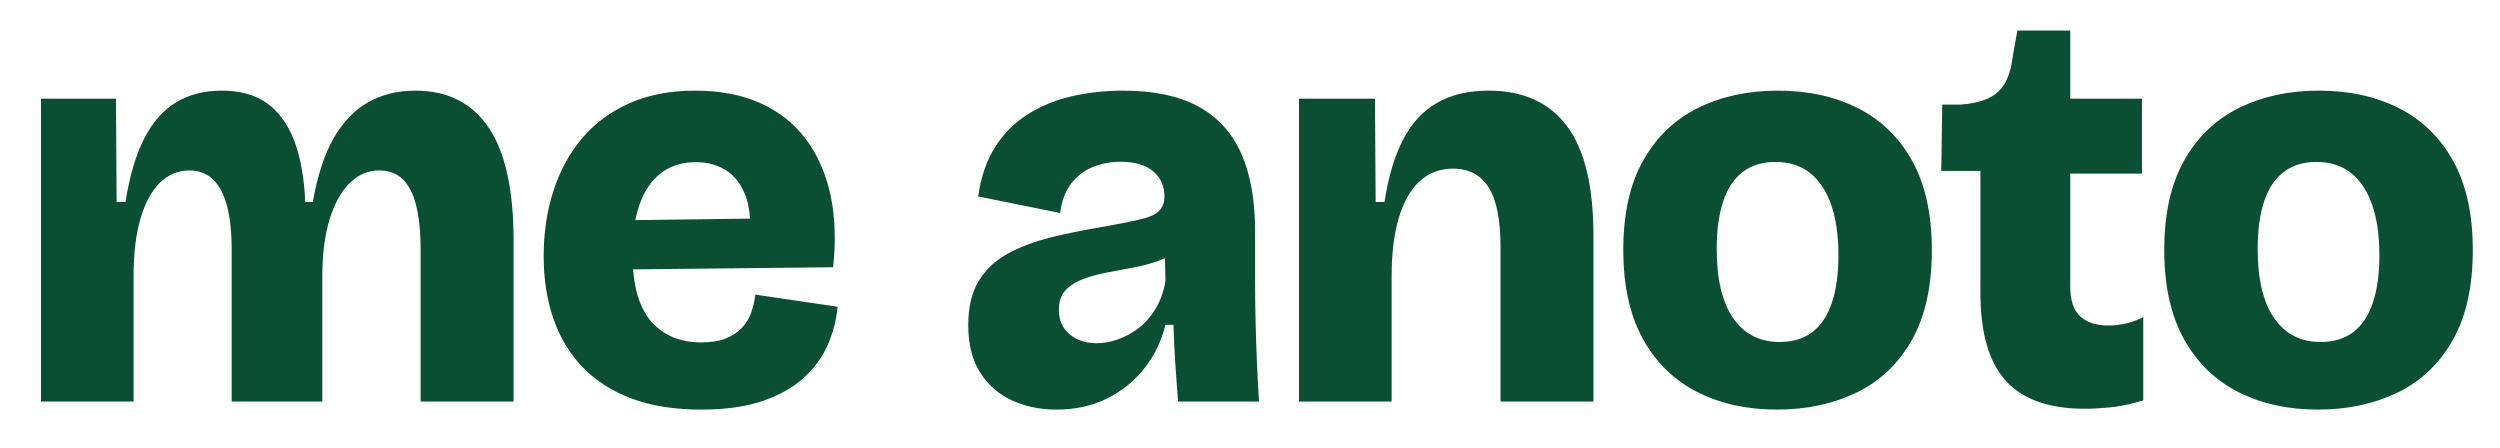
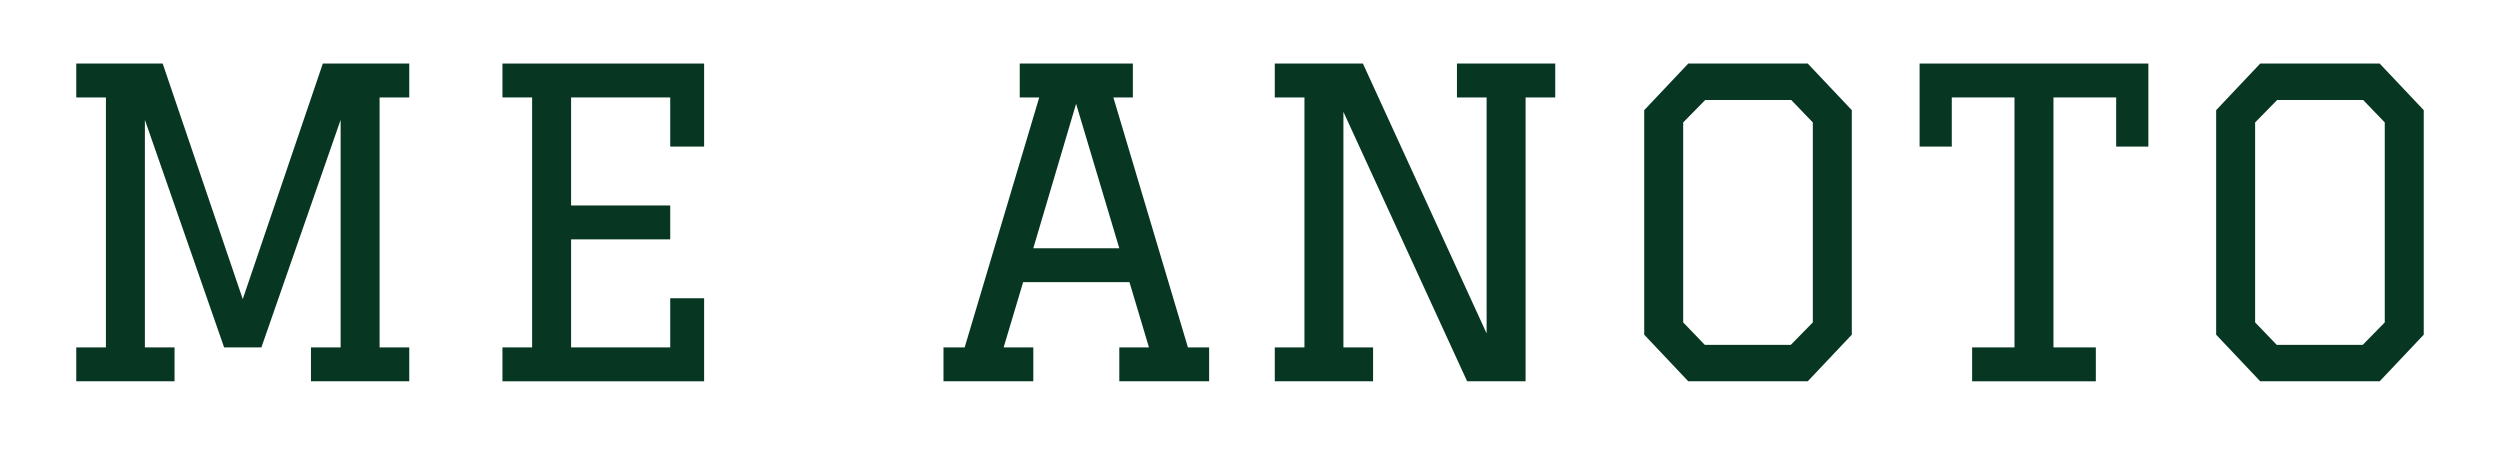
- <svg xmlns="http://www.w3.org/2000/svg" viewBox="-20 -700 4358 780" role="img" aria-label="me anoto">
-   <path d="M51.428 0.0V-320.999V-528.0H182.143L183.285 -347.856H198.714Q209.714 -416.428 231.642 -459Q253.571 -501.571 287.214 -521.786Q320.856 -542.0 366.571 -542.0Q414.285 -542.0 444.999 -520.357Q475.714 -498.714 492.428 -455.928Q509.142 -413.142 512.142 -347.856H525.285Q537.427 -417.142 561.999 -459.714Q586.57 -502.286 622.57 -522.143Q658.57 -542.0 703.57 -542.0Q746.856 -542.0 778.856 -525.571Q810.856 -509.143 832.499 -476.572Q854.141 -444 864.713 -394.786Q875.284 -345.572 875.284 -280.572V0.0H713.284V-263.144Q713.284 -309.715 705.641 -340.929Q697.999 -372.143 682.142 -387.5Q666.285 -402.857 641.142 -402.857Q611.713 -402.857 589.428 -380.786Q567.142 -358.714 554.499 -317.428Q541.856 -276.142 541.856 -218.428V0.0H383.856V-263.144Q383.856 -310.858 375.642 -341.429Q367.428 -372 351.071 -387.429Q334.714 -402.857 310.142 -402.857Q281.142 -402.857 259.357 -382.071Q237.571 -361.286 225.214 -320Q212.857 -278.714 212.857 -218.428V0.0Z M1202.428 14.0Q1132.571 14.0 1081.214 -5.214Q1029.857 -24.429 995.714 -59.929Q961.571 -95.429 944.643 -144.572Q927.714 -193.714 927.714 -253.571Q927.714 -314 944.5 -366.571Q961.285 -419.143 994.357 -458.5Q1027.428 -497.857 1077.071 -519.929Q1126.714 -542.0 1191.857 -542.0Q1257 -542.0 1305.5 -520.214Q1354 -498.428 1384.714 -457.571Q1415.428 -416.714 1427.642 -360.286Q1439.856 -303.857 1432.285 -234.143L1031.571 -229.857V-315.572L1327.141 -319.429L1284.999 -275.286Q1291.571 -323.571 1280.928 -355.071Q1270.285 -386.571 1247.428 -401.928Q1224.571 -417.286 1193 -417.286Q1157.142 -417.286 1132.285 -398.286Q1107.428 -379.286 1095 -343.929Q1082.571 -308.571 1082.571 -258.714Q1082.571 -177.143 1114.714 -140.143Q1146.857 -103.143 1202.285 -103.143Q1228 -103.143 1245.142 -110Q1262.285 -116.857 1273.142 -128.357Q1283.999 -139.857 1289.428 -154.929Q1294.856 -170 1296.714 -186.429L1440.142 -165.286Q1436.857 -130.001 1422.5 -97.858Q1408.143 -65.715 1380.143 -40.572Q1352.143 -15.429 1308.5 -0.714Q1264.857 14.0 1202.428 14.0Z M1821.286 14.0Q1779 14.0 1744.143 -2Q1709.286 -18 1688.571 -50.643Q1667.857 -83.286 1667.857 -133.428Q1667.857 -180.143 1686 -210.071Q1704.143 -240.0 1737 -257.929Q1769.857 -275.857 1813.285 -286.5Q1856.714 -297.143 1906.856 -305.286Q1945.714 -312.429 1967.999 -317.571Q1990.285 -322.714 2000.071 -331.857Q2009.857 -341.0 2009.857 -357.857Q2009.857 -384.571 1990.357 -401.286Q1970.857 -418 1933 -418Q1907.571 -418 1885 -408.857Q1862.428 -399.714 1847.285 -380.071Q1832.143 -360.428 1828 -328.714L1685.143 -357.571Q1692.285 -408.571 1714.714 -443.785Q1737.142 -479 1771.642 -500.786Q1806.142 -522.571 1848.785 -532.286Q1891.428 -542.0 1937.857 -542.0Q2017.428 -542.0 2068.142 -514.786Q2118.857 -487.571 2143.357 -433.214Q2167.857 -378.857 2167.857 -297V-210.428Q2167.857 -175.714 2168.714 -140.5Q2169.571 -105.286 2170.999 -70.286Q2172.428 -35.286 2174.714 0.0H2033.571Q2031.285 -28.572 2029 -62.715Q2026.714 -96.858 2025.571 -133.858H2011.571Q2001.857 -92.858 1975.786 -59.072Q1949.714 -25.286 1910.5 -5.643Q1871.286 14.0 1821.286 14.0ZM1891.714 -101.714Q1909.285 -101.714 1928.214 -108.214Q1947.143 -114.714 1964.357 -127.714Q1981.571 -140.714 1994.285 -161.5Q2007 -182.286 2011.571 -210.429L2010.428 -266.428L2034 -264.857Q2019.714 -252.429 1998.643 -245.0Q1977.571 -237.571 1954.286 -233.357Q1931.0 -229.143 1908.071 -224.643Q1885.143 -220.143 1866.571 -212.929Q1848 -205.714 1836.928 -193.5Q1825.857 -181.286 1825.857 -159.857Q1825.857 -132.714 1844.643 -117.214Q1863.428 -101.714 1891.714 -101.714Z M2244.428 0.0V-309.857V-528.0H2376.857L2378 -347.856H2393.428Q2403.428 -413.285 2425.714 -456.357Q2447.999 -499.428 2484.999 -520.714Q2521.999 -542.0 2574.999 -542.0Q2664.999 -542.0 2711.356 -480.429Q2757.713 -418.857 2757.713 -288.715V0.0H2595.713V-269.429Q2595.713 -340 2575.213 -373Q2554.714 -406 2512.999 -406Q2478.428 -406 2454.571 -383.857Q2430.714 -361.714 2418.285 -319.857Q2405.857 -278 2405.857 -217.856V0.0Z M3077.714 14.0Q2998.857 14.0 2938.428 -16.786Q2878 -47.571 2843.857 -109.357Q2809.714 -171.143 2809.714 -264.143Q2809.714 -358.857 2844.5 -420.357Q2879.286 -481.857 2940.214 -511.929Q3001.143 -542.0 3079 -542.0Q3158.714 -542.0 3219.214 -511.214Q3279.714 -480.429 3313.642 -418.929Q3347.571 -357.429 3347.571 -264.0Q3347.571 -168.143 3312.214 -106.357Q3276.857 -44.571 3215.642 -15.286Q3154.428 14.0 3077.714 14.0ZM3082.285 -103.857Q3116.142 -103.857 3138.857 -120.786Q3161.571 -137.714 3173.142 -171.714Q3184.714 -205.714 3184.714 -254.429Q3184.714 -307.0 3172.142 -343.071Q3159.571 -379.143 3135.357 -398.429Q3111.142 -417.714 3074.571 -417.714Q3041.714 -417.714 3018.714 -400.786Q2995.714 -383.857 2984.143 -349.857Q2972.571 -315.857 2972.571 -266.143Q2972.571 -186.714 3001.357 -145.286Q3030.143 -103.857 3082.285 -103.857Z M3614.571 12.571Q3521 12.571 3476.642 -36.071Q3432.285 -84.714 3432.285 -189.857V-402.0H3364L3365.714 -517.714H3398.427Q3443.285 -521.143 3463.571 -540.357Q3483.857 -559.572 3488.714 -602.43L3496.714 -646.714H3588.857V-528.0H3713.857V-397.429H3588.857V-200.286Q3588.857 -164.571 3606.214 -148.571Q3623.571 -132.571 3655.142 -132.571Q3672 -132.571 3688.142 -136.571Q3704.285 -140.571 3716.142 -147.571V-2.0Q3684.571 7.571 3659.142 10.071Q3633.714 12.571 3614.571 12.571Z M4020.714 14.0Q3941.857 14.0 3881.428 -16.786Q3821 -47.571 3786.857 -109.357Q3752.714 -171.143 3752.714 -264.143Q3752.714 -358.857 3787.5 -420.357Q3822.286 -481.857 3883.214 -511.929Q3944.143 -542.0 4022 -542.0Q4101.714 -542.0 4162.214 -511.214Q4222.714 -480.429 4256.642 -418.929Q4290.571 -357.429 4290.571 -264.0Q4290.571 -168.143 4255.214 -106.357Q4219.857 -44.571 4158.642 -15.286Q4097.428 14.0 4020.714 14.0ZM4025.285 -103.857Q4059.142 -103.857 4081.857 -120.786Q4104.571 -137.714 4116.142 -171.714Q4127.714 -205.714 4127.714 -254.429Q4127.714 -307.0 4115.142 -343.071Q4102.571 -379.143 4078.357 -398.429Q4054.142 -417.714 4017.571 -417.714Q3984.714 -417.714 3961.714 -400.786Q3938.714 -383.857 3927.143 -349.857Q3915.571 -315.857 3915.571 -266.143Q3915.571 -186.714 3944.357 -145.286Q3973.143 -103.857 4025.285 -103.857Z" fill="#0a4f31" />
+ <svg xmlns="http://www.w3.org/2000/svg" viewBox="-10 -90 590.1 110" role="img" aria-label="Me Anoto">
+   <g fill="#073722">
+     <path transform="translate(0.00 0)" d="M8.00 -75.00H28.40L47.30 -19.40L66.20 -75.00H86.60V-67.00H79.60V-8.00H86.60V0.00H63.40V-8.00H70.40V-61.70L51.70 -8.00H42.90L24.20 -61.70V-8.00H31.20V0.00H8.00V-8.00H15.00V-67.00H8.00Z" />
+     <path transform="translate(100.60 0)" d="M8.00 -75.00H55.60V-55.40H47.60V-67.00H24.20V-41.50H47.60V-33.50H24.20V-8.00H47.60V-19.60H55.60V0.00H8.00V-8.00H15.00V-67.00H8.00Z" />
+     <path transform="translate(211.20 0)" d="M19.50 -75.00H46.20V-67.00H41.60L59.20 -8.00H64.20V0.00H43.00V-8.00H50.00L45.40 -23.40H20.30L15.70 -8.00H22.70V0.00H1.50V-8.00H6.50L24.10 -67.00H19.50ZM32.80 -65.50 22.70 -31.40H43.00Z" />
+     <path transform="translate(282.90 0)" d="M53.40 0.00 24.20 -63.60V-8.00H31.20V0.00H8.00V-8.00H15.00V-67.00H8.00V-75.00H28.80L58.00 -11.30V-67.00H51.00V-75.00H74.20V-67.00H67.20V0.00Z" />
+     <path transform="translate(370.10 0)" d="M18.40 0.00 8.00 -11.00V-64.00L18.40 -75.00H46.60L57.00 -64.00V-11.00L46.60 0.00ZM22.30 -8.60H42.60L47.80 -13.90V-61.10L42.70 -66.40H22.40L17.20 -61.10V-13.90Z" />
+     <path transform="translate(441.10 0)" d="M43.60 0.00H14.40V-8.00H24.40V-67.00H9.60V-55.40H2.00V-75.00H56.00V-55.40H48.40V-67.00H33.60V-8.00H43.60Z" />
+     <path transform="translate(505.10 0)" d="M18.40 0.00 8.00 -11.00V-64.00L18.40 -75.00H46.60L57.00 -64.00V-11.00L46.60 0.00ZM22.30 -8.60H42.60L47.80 -13.90V-61.10L42.70 -66.40H22.40L17.20 -61.10V-13.90Z" />
+   </g>
</svg>
